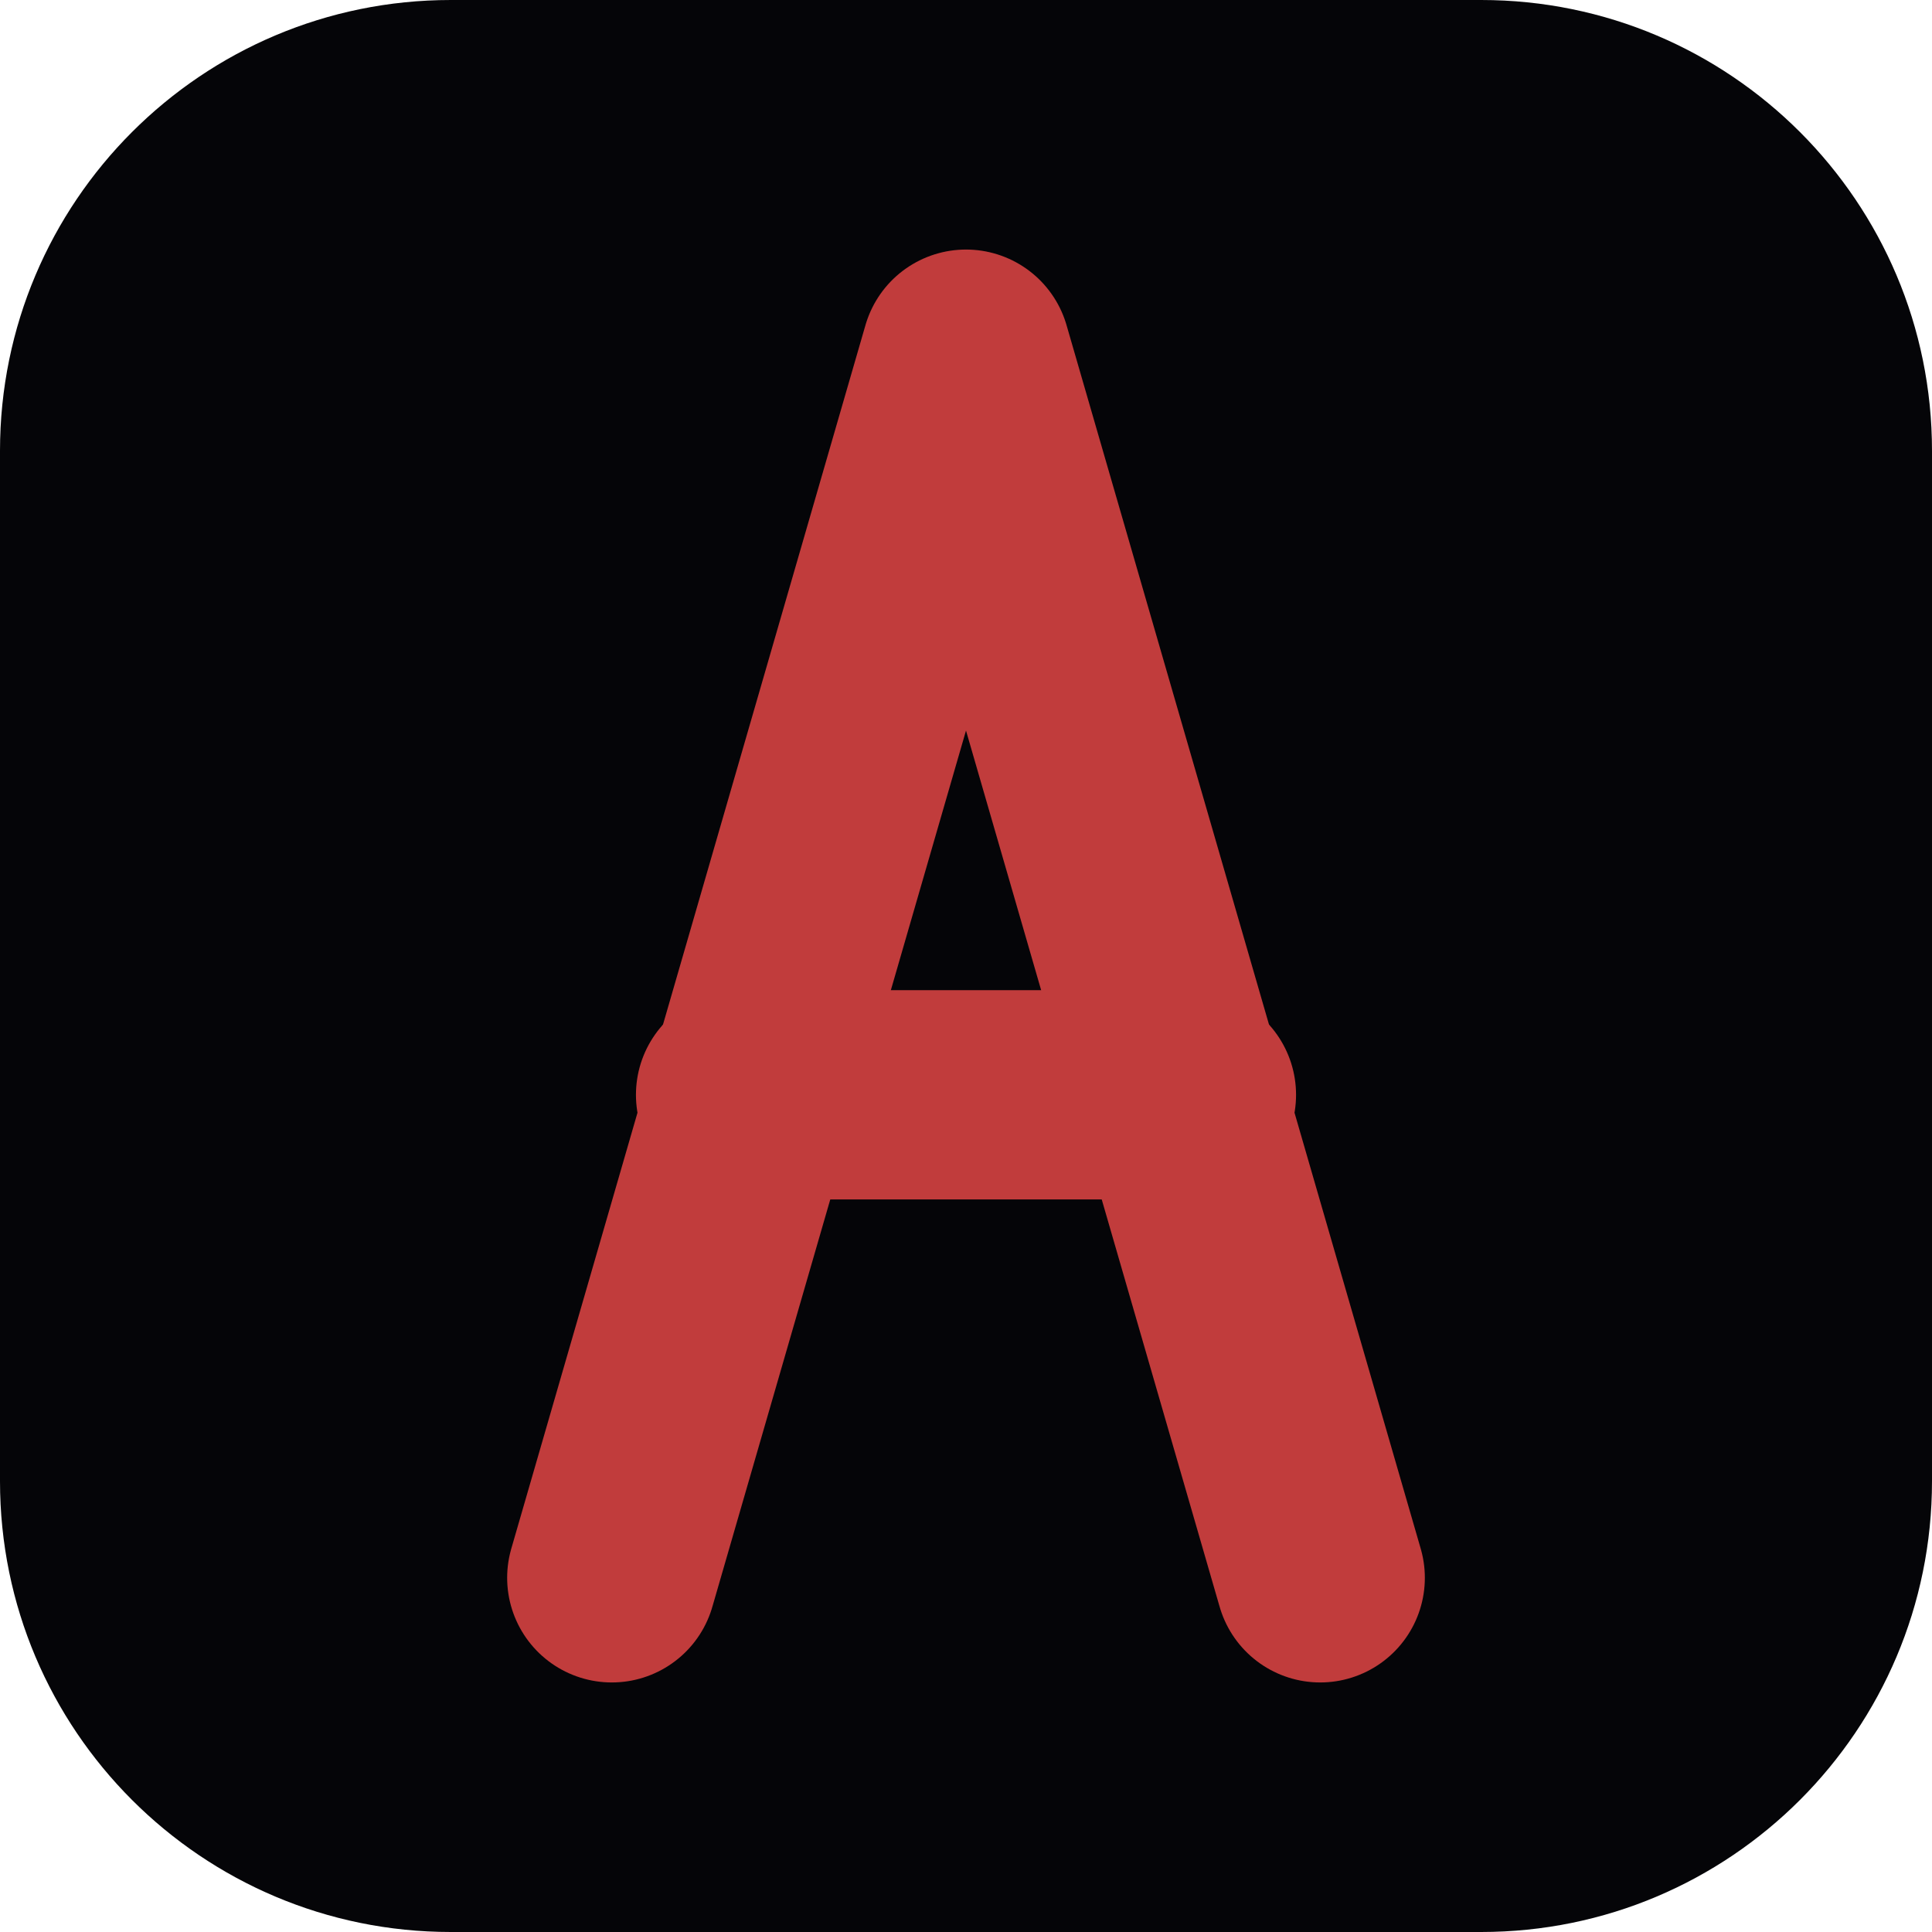
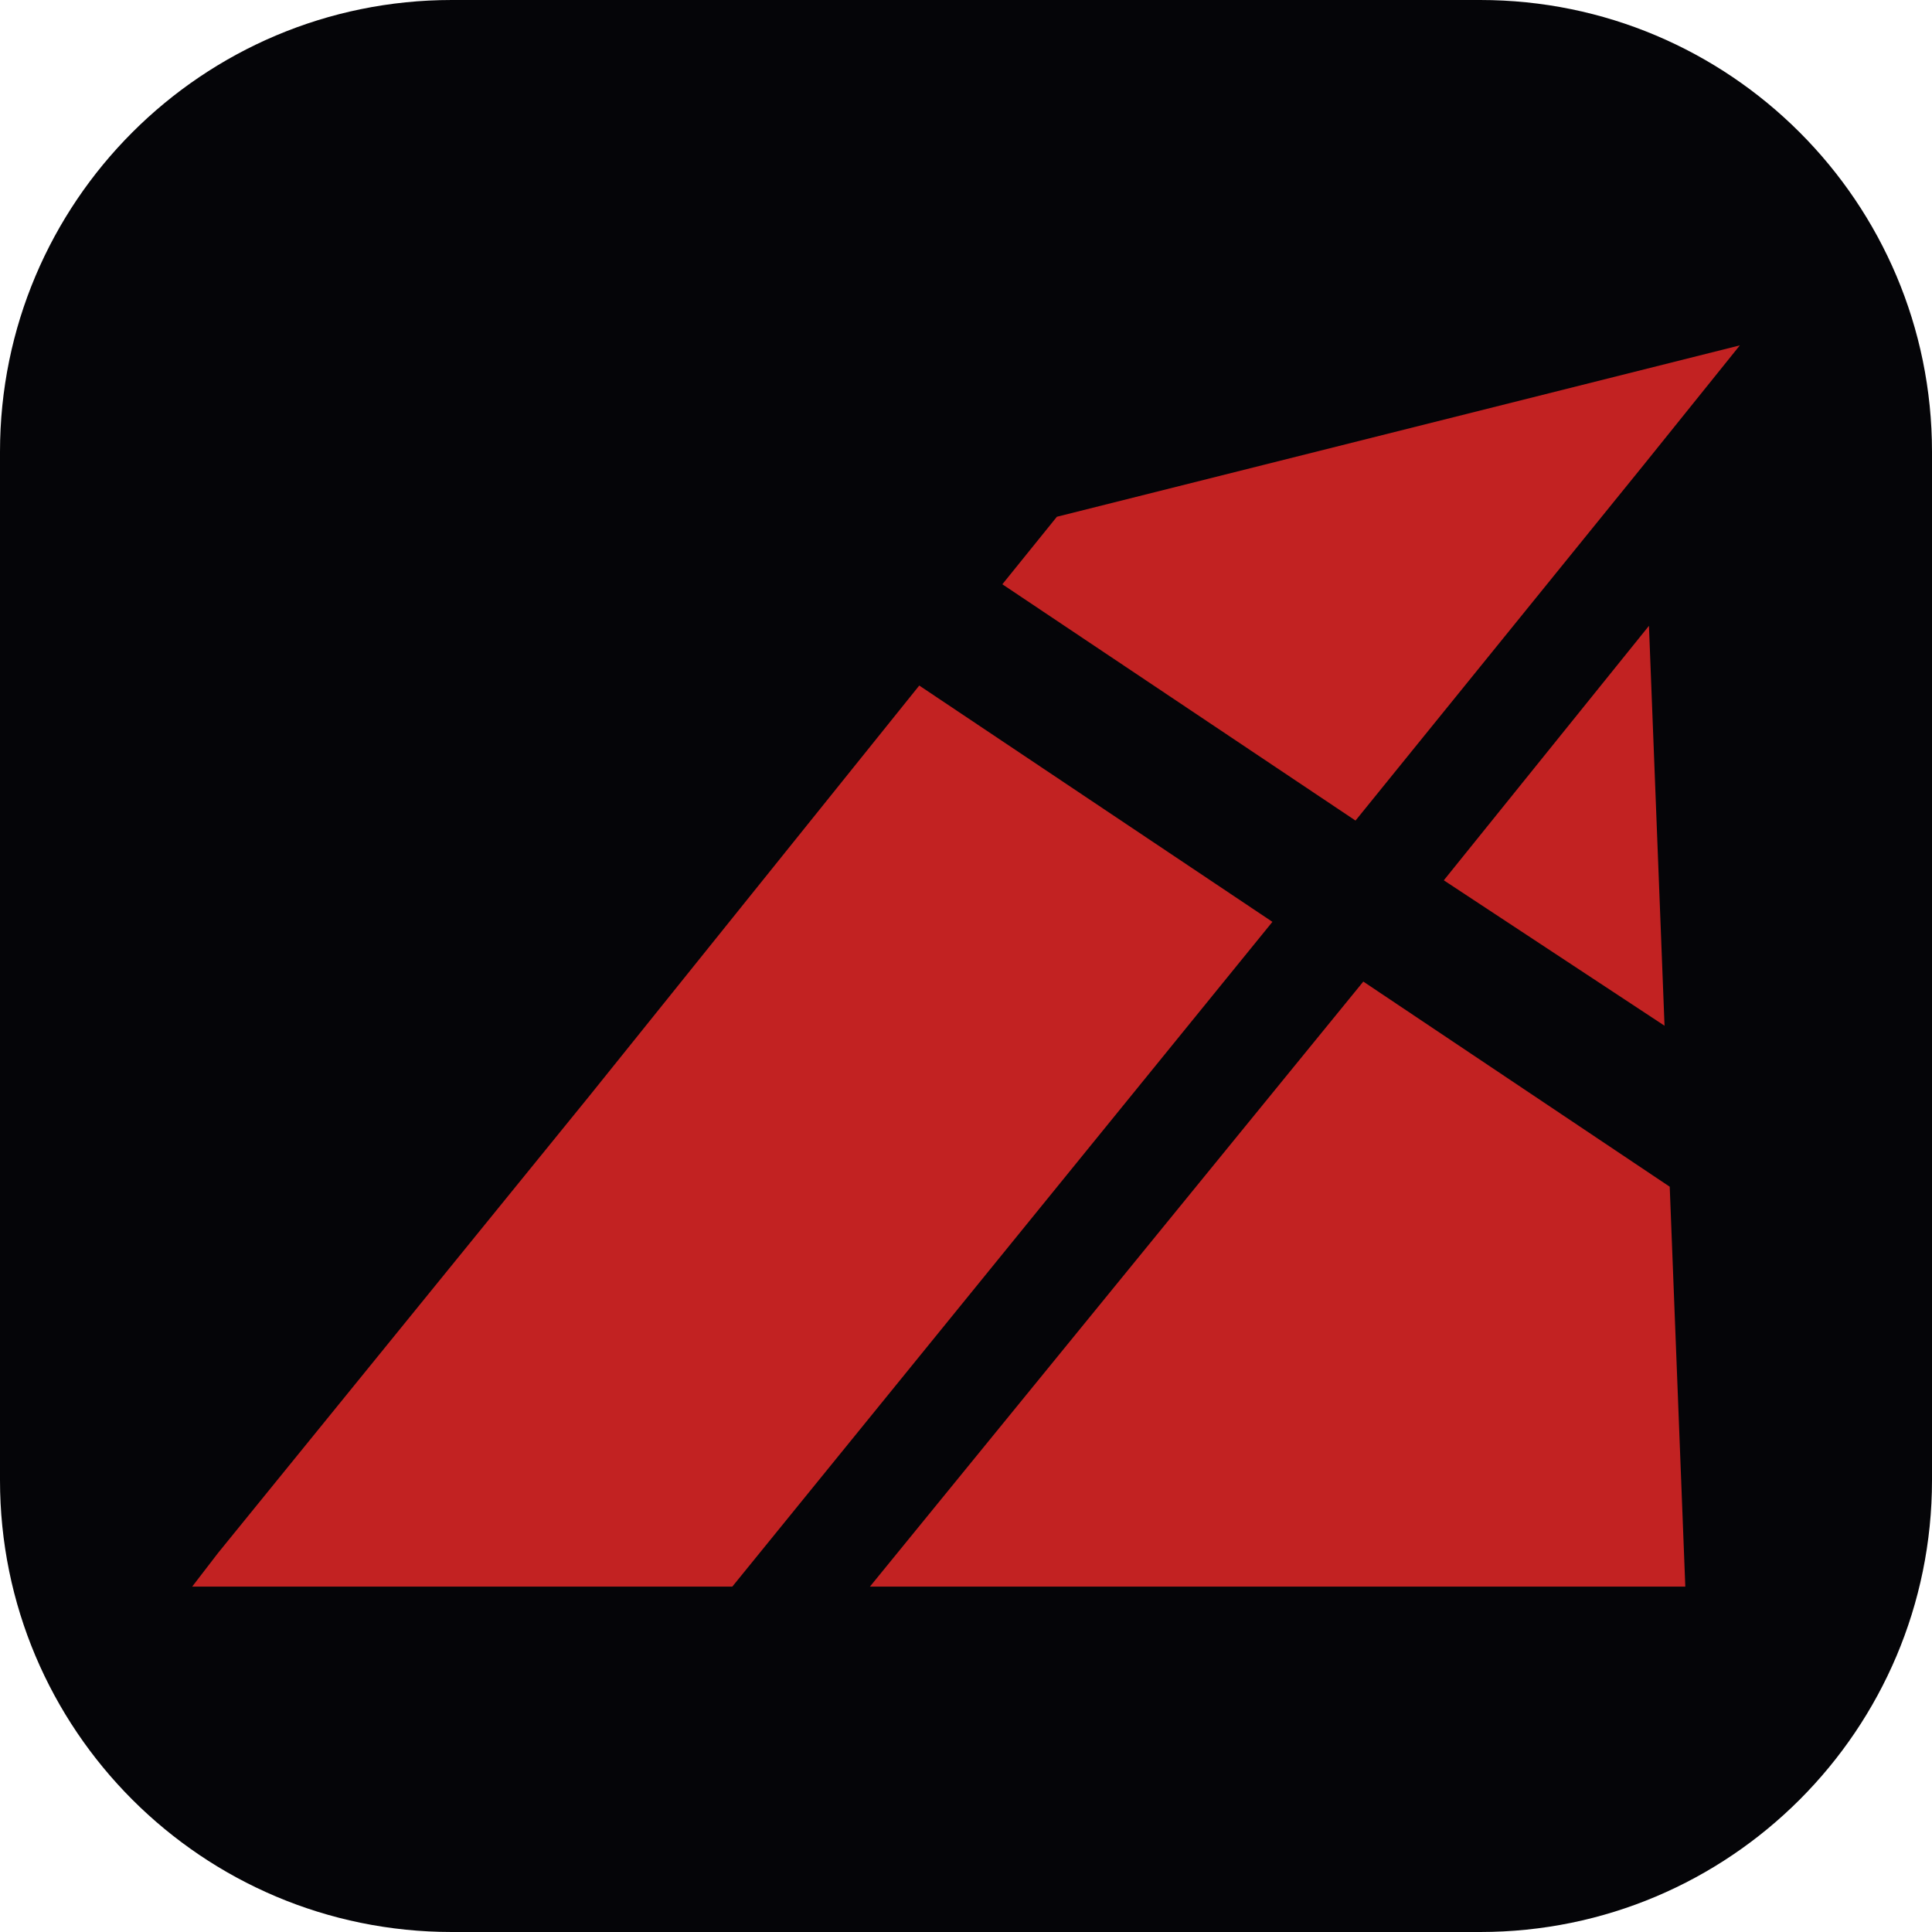
- <svg xmlns="http://www.w3.org/2000/svg" width="64" height="64" viewBox="0 0 120 120" fill="none">
-   <rect width="120" height="120" rx="28" fill="#050508" />
-   <path d="M 38 98 L 60 22 L 82 98" stroke="#C13C3C" stroke-width="13" stroke-linecap="round" stroke-linejoin="round" fill="none" />
-   <path d="M 46 68 H 74" stroke="#C13C3C" stroke-width="13" stroke-linecap="round" />
+ <svg xmlns="http://www.w3.org/2000/svg" width="64" height="64" viewBox="0 0 744 744" fill="none">
+   <rect width="744" height="744" rx="174" fill="#050508" />
+   <path fill="#C22222" d="M335 611l176 0 138 0 -6 -154 -118 -79 -190 233zm300 -370l-79 98 85 56 -6 -154zm-551 357l-10 13 104 0 104 0 208 -256 -136 -91 -127 158 -143 176zm549 -419l37 -46 -263 66 -21 26 136 91 111 -137z" />
</svg>
